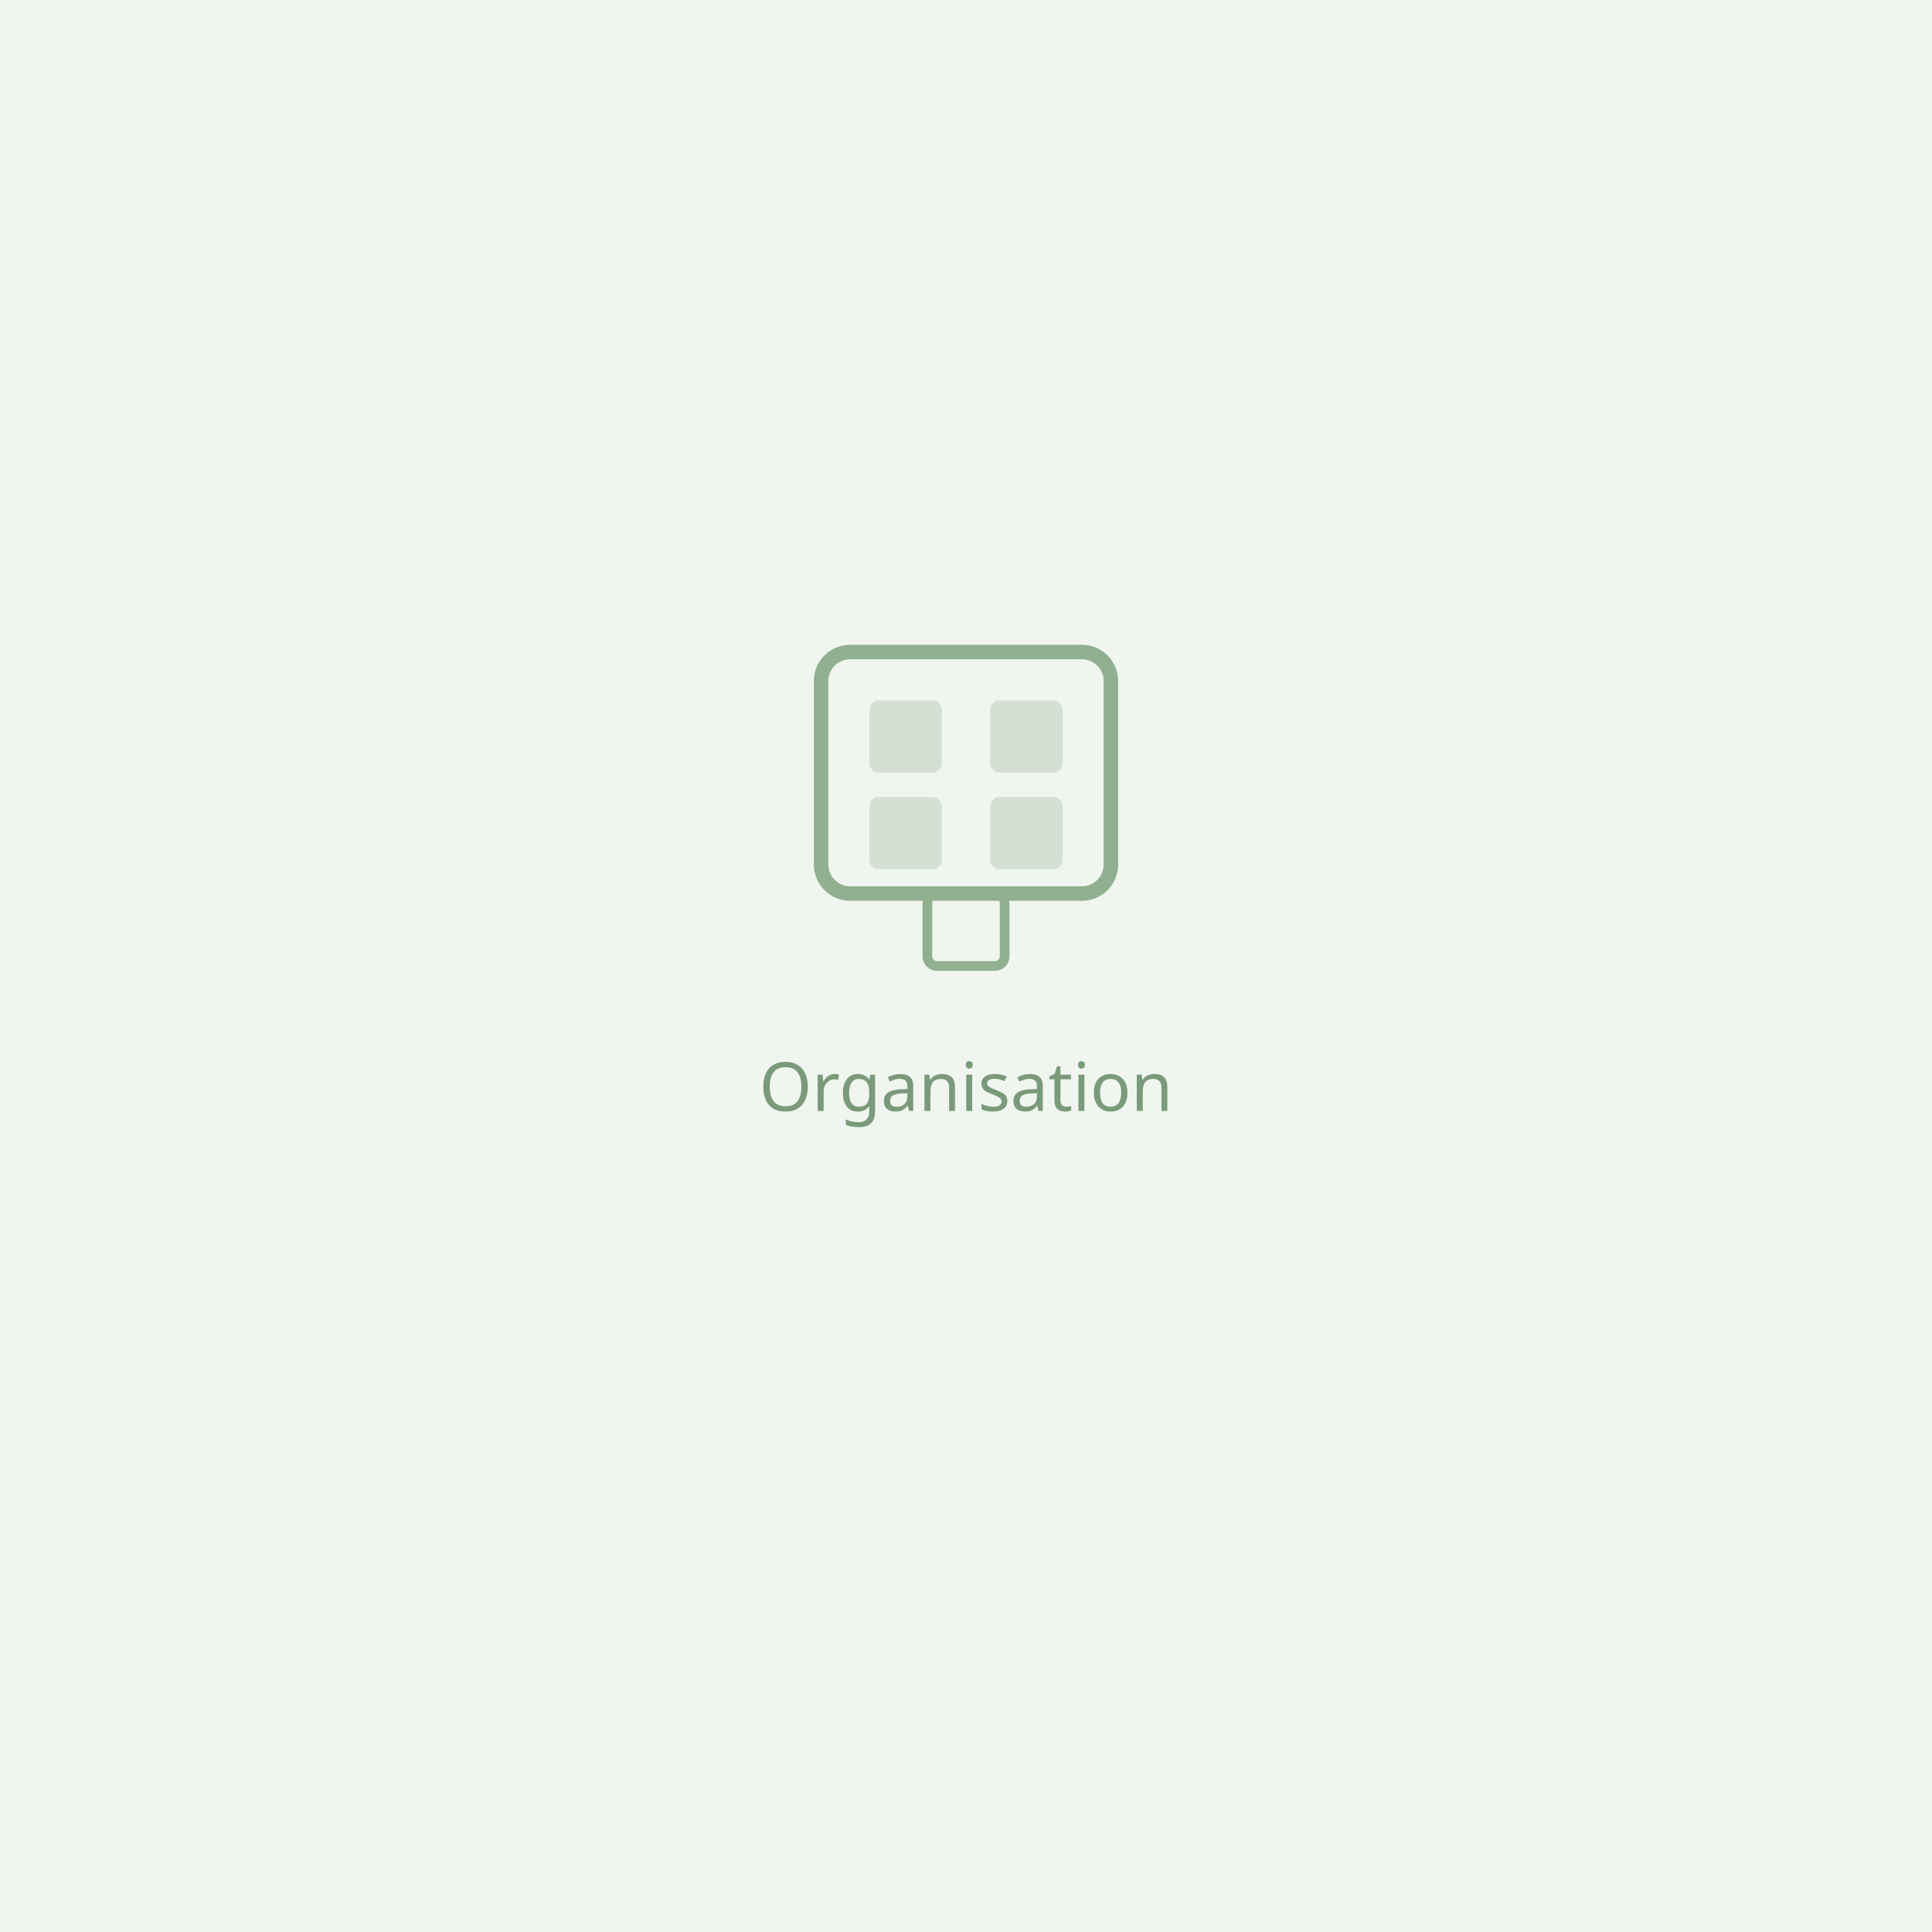
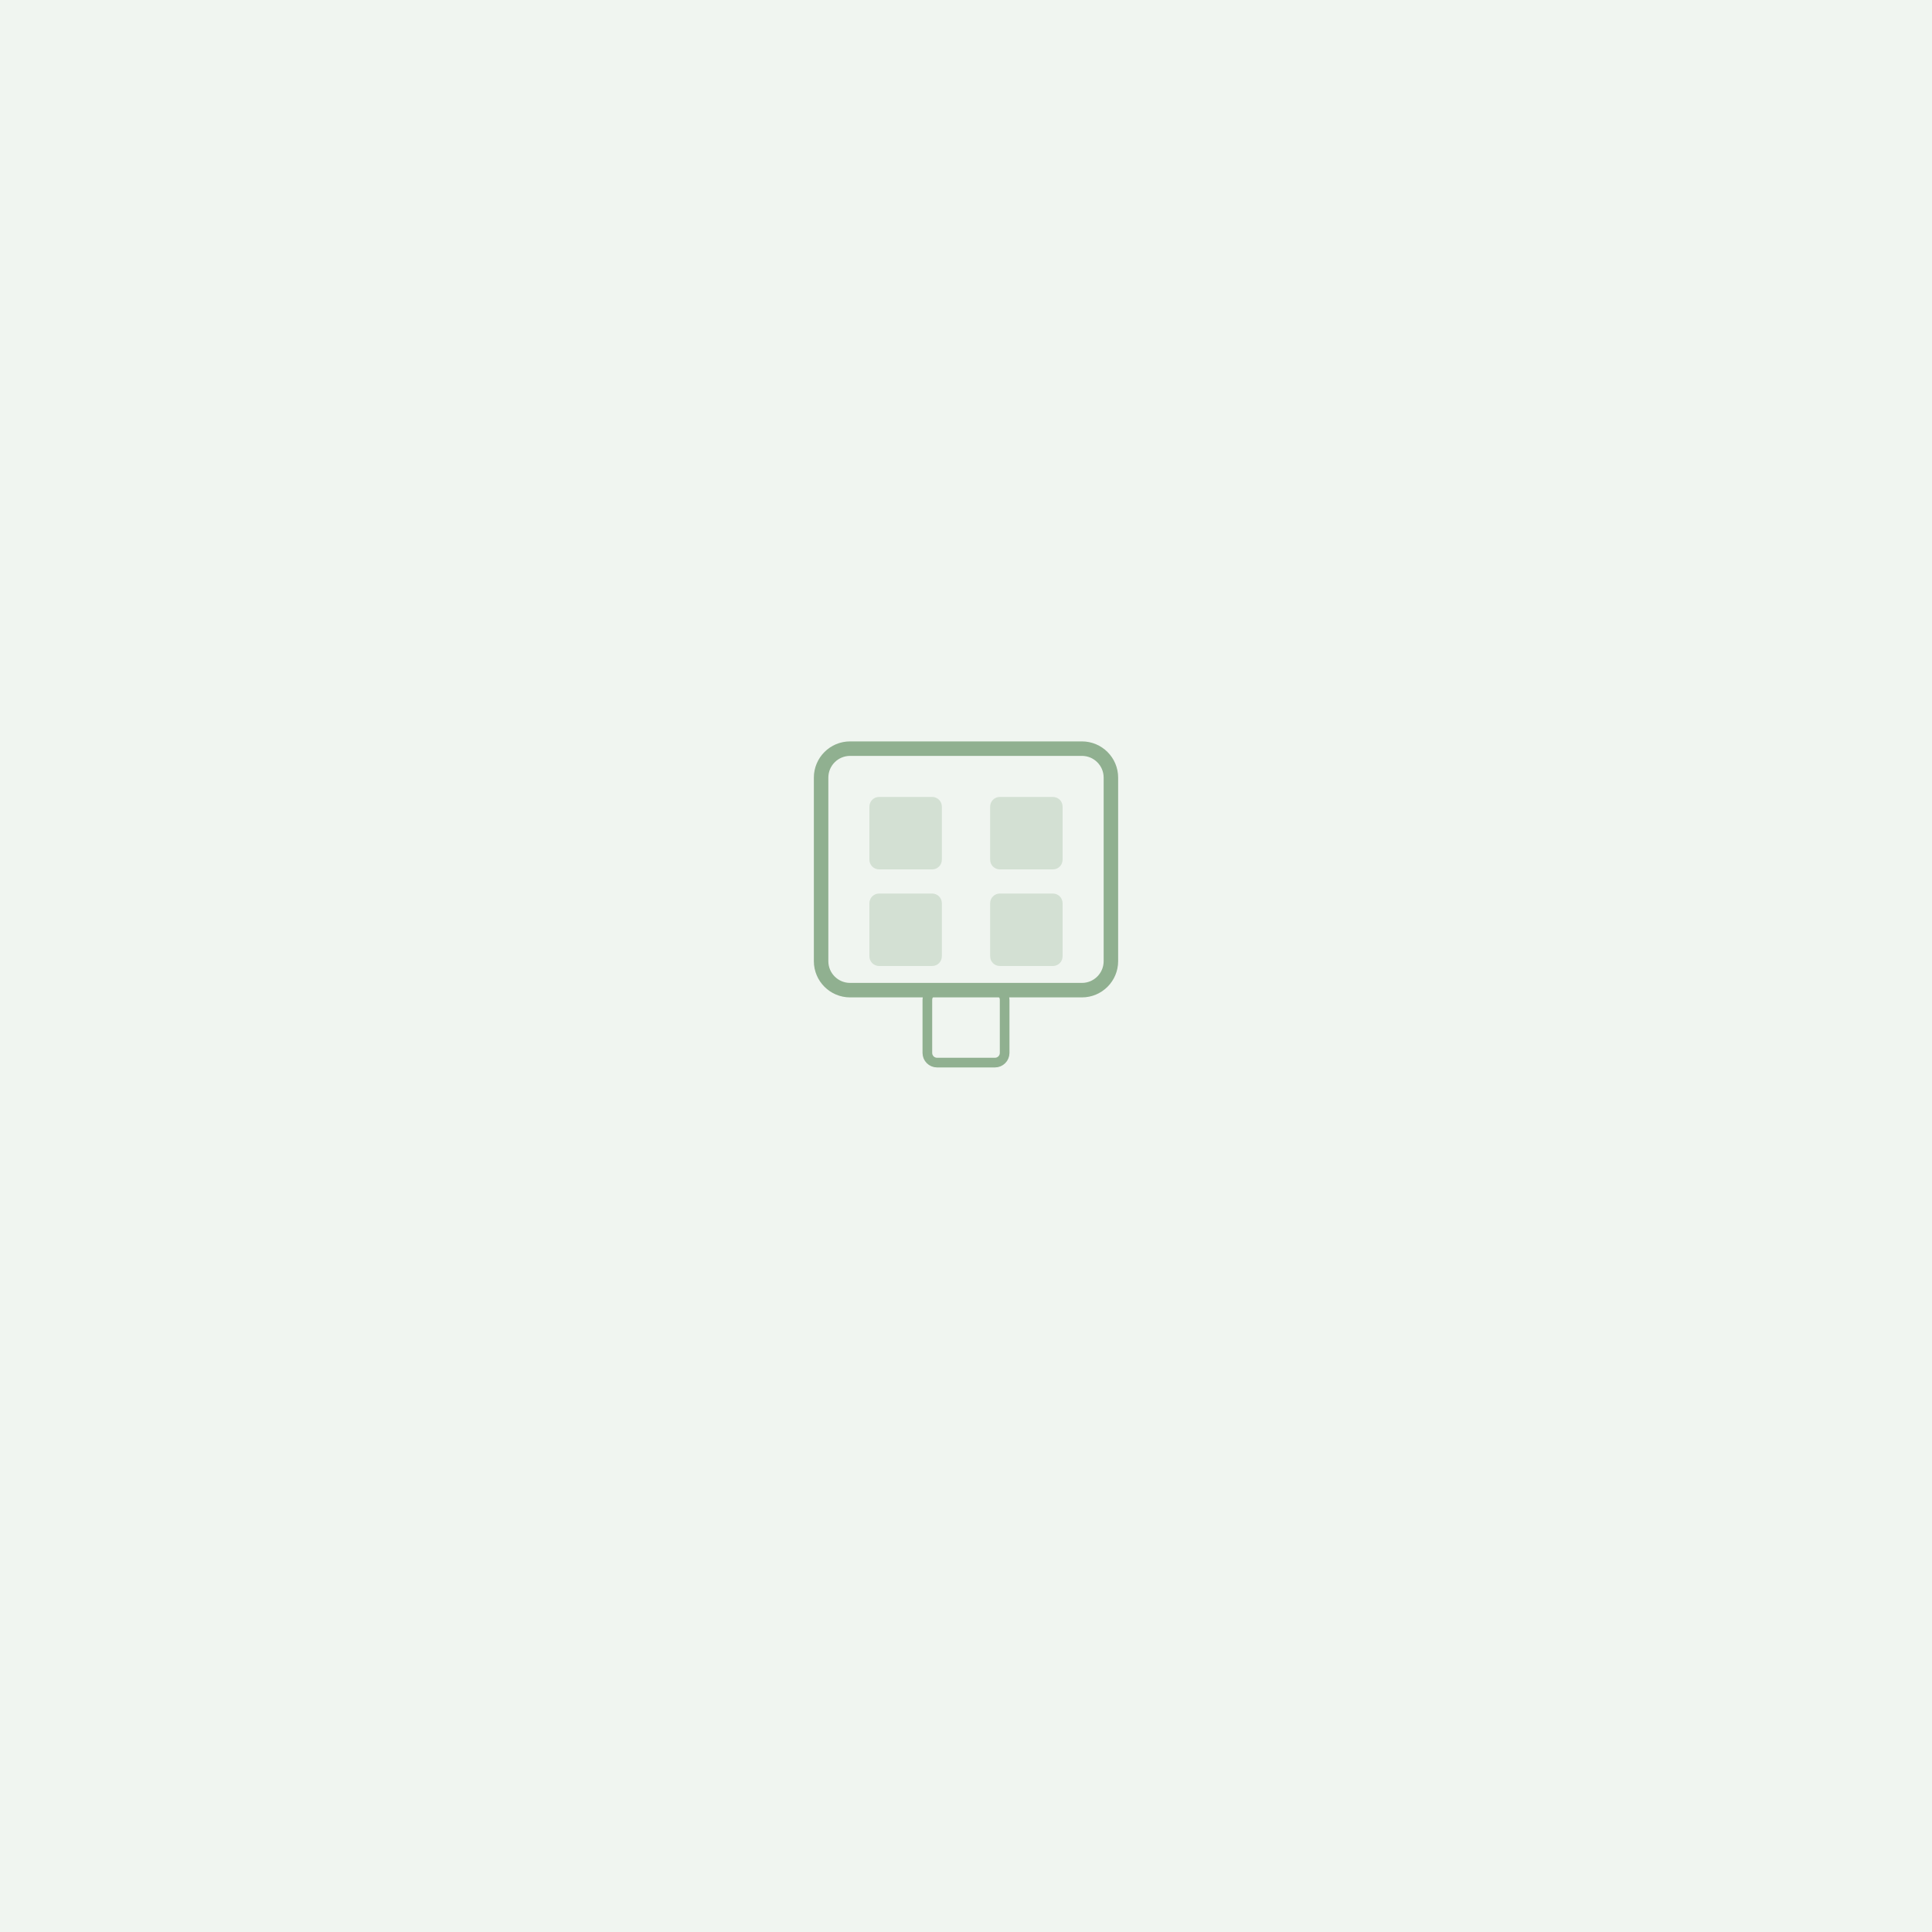
<svg xmlns="http://www.w3.org/2000/svg" width="400" height="400" viewBox="0 0 400 400">
  <rect width="400" height="400" fill="#f0f5f0" />
-   <g transform="translate(200,180)" text-anchor="middle">
+   <g transform="translate(200,200)" text-anchor="middle">
    <rect x="-30" y="-45" width="60" height="50" rx="6" fill="none" stroke="#90b090" stroke-width="3" />
    <rect x="-20" y="-35" width="15" height="15" rx="2" fill="#90b090" opacity="0.3" />
    <rect x="5" y="-35" width="15" height="15" rx="2" fill="#90b090" opacity="0.3" />
    <rect x="-20" y="-15" width="15" height="15" rx="2" fill="#90b090" opacity="0.3" />
    <rect x="5" y="-15" width="15" height="15" rx="2" fill="#90b090" opacity="0.3" />
    <rect x="-8" y="5" width="16" height="15" rx="2" fill="none" stroke="#90b090" stroke-width="2" />
-     <text y="50" font-family="system-ui,sans-serif" font-size="14" fill="#7a9a7a">Organisation</text>
  </g>
</svg>
